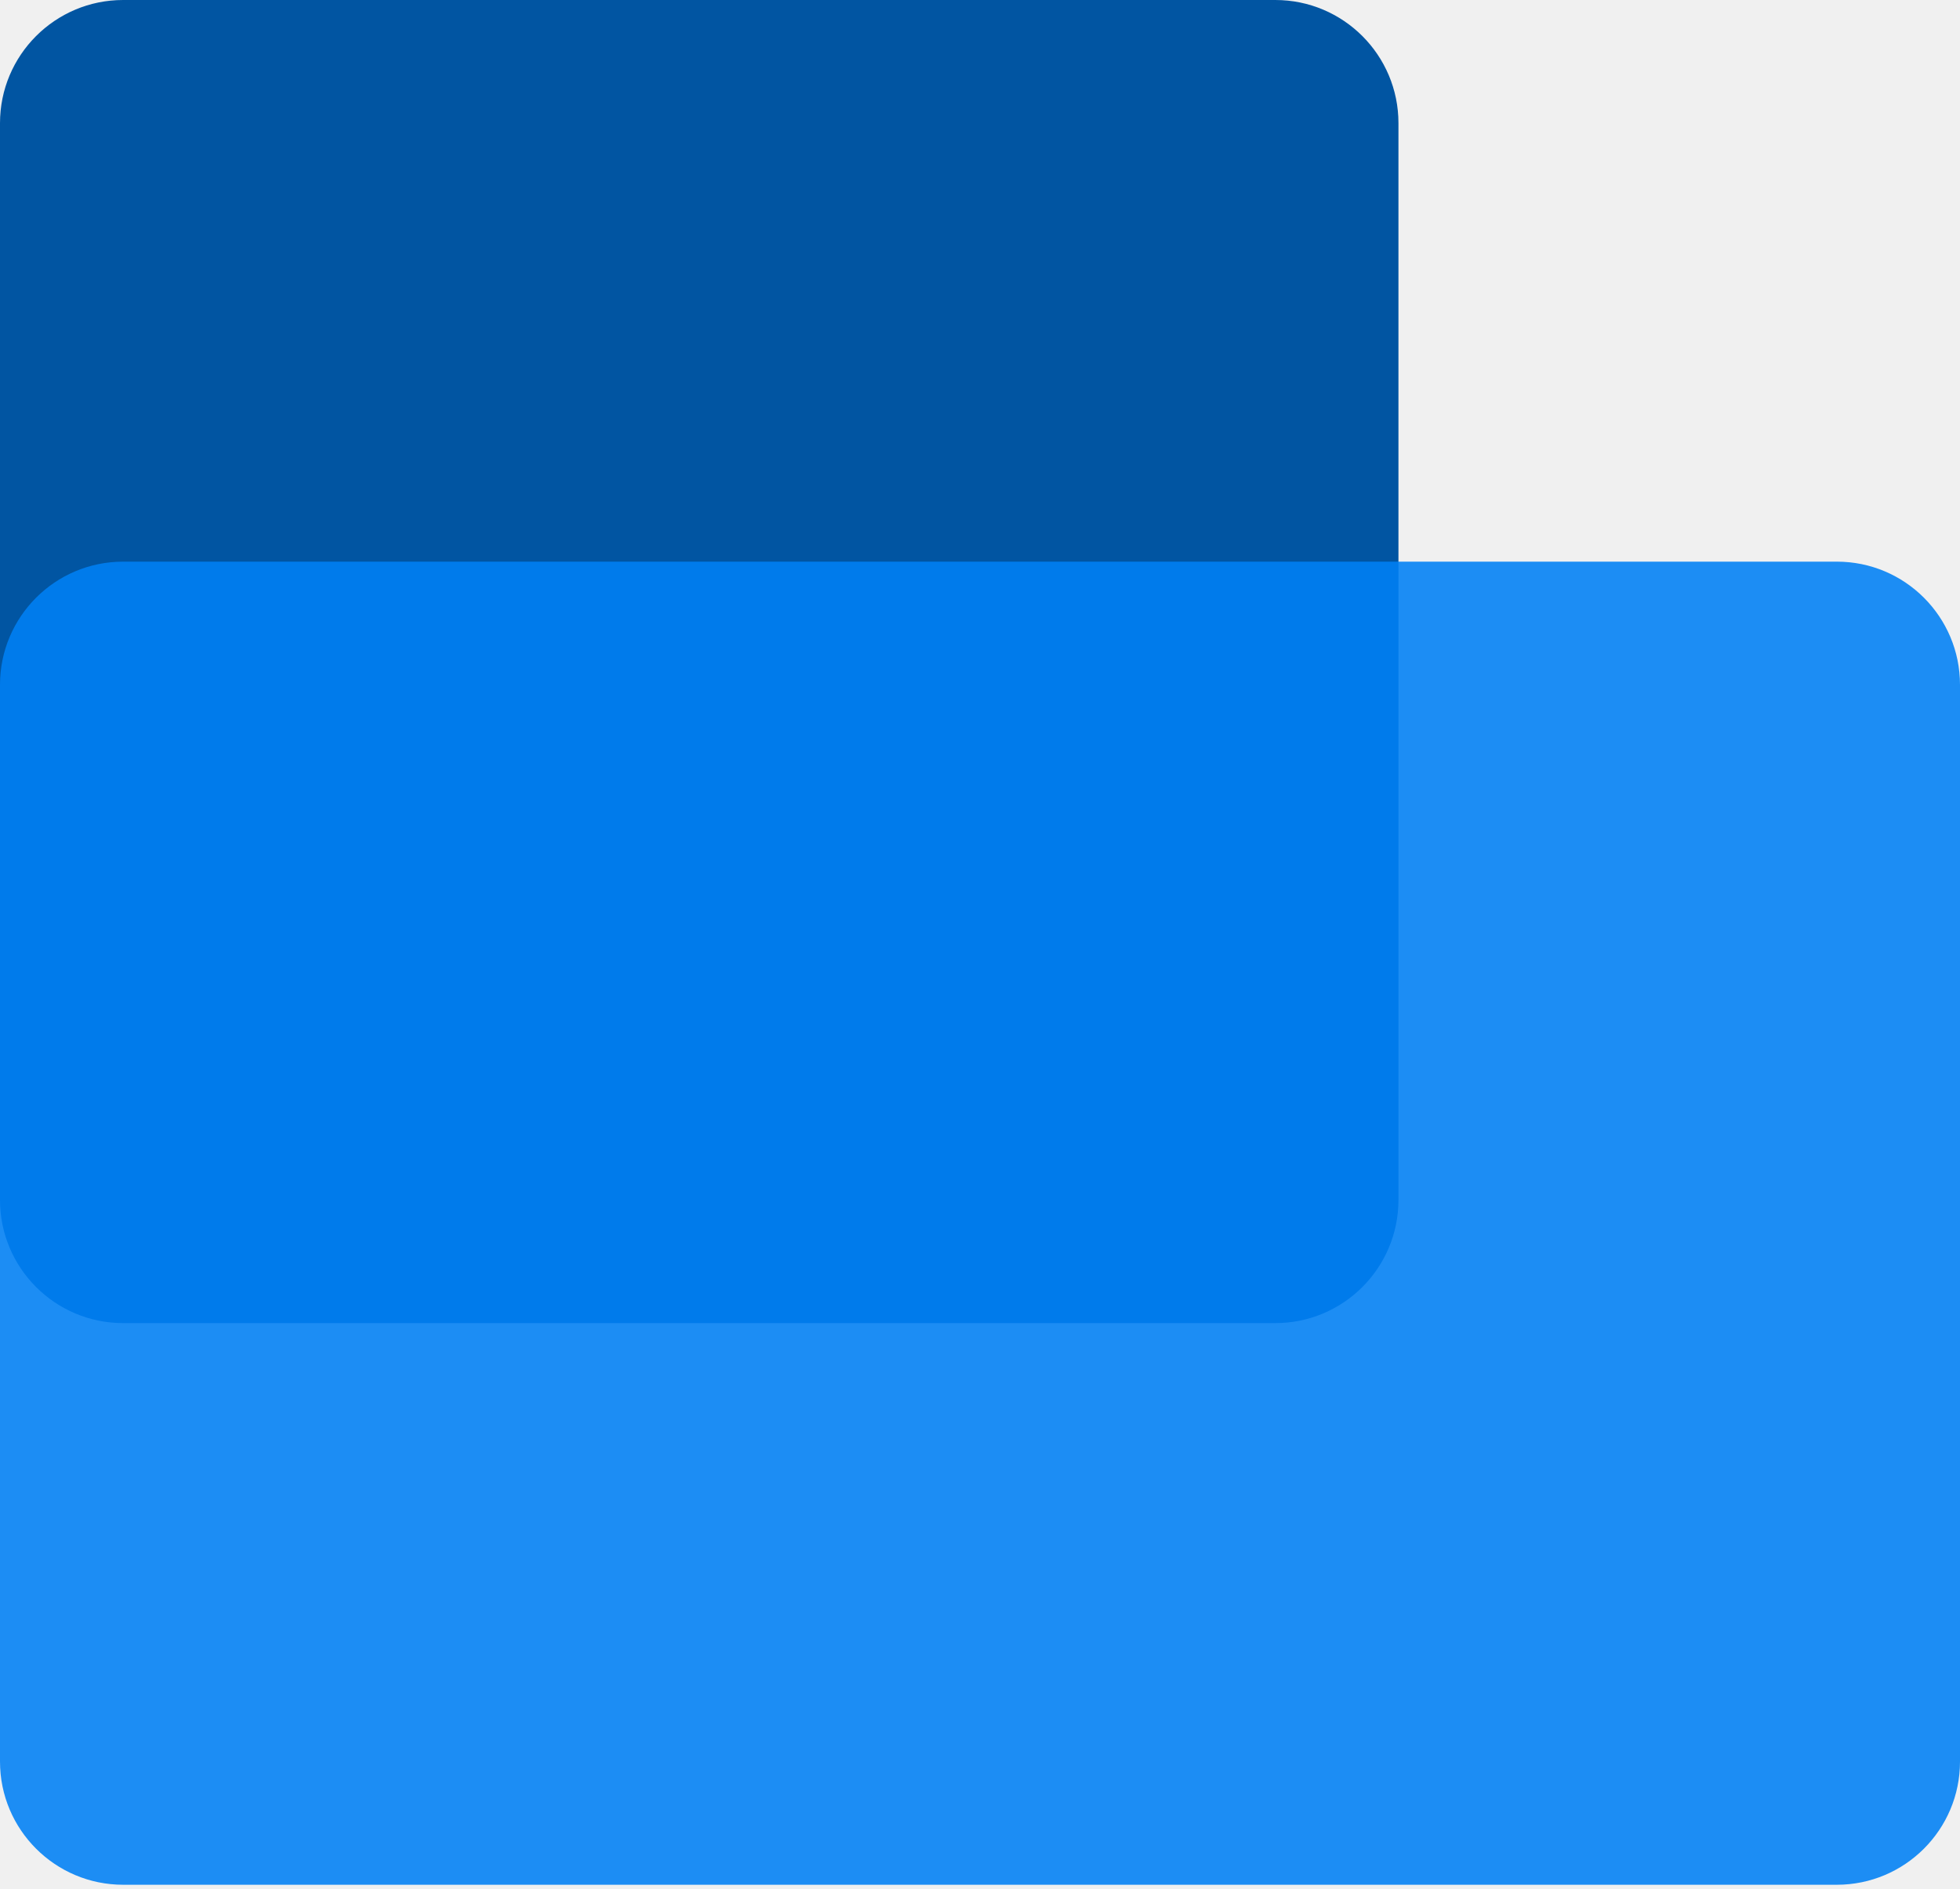
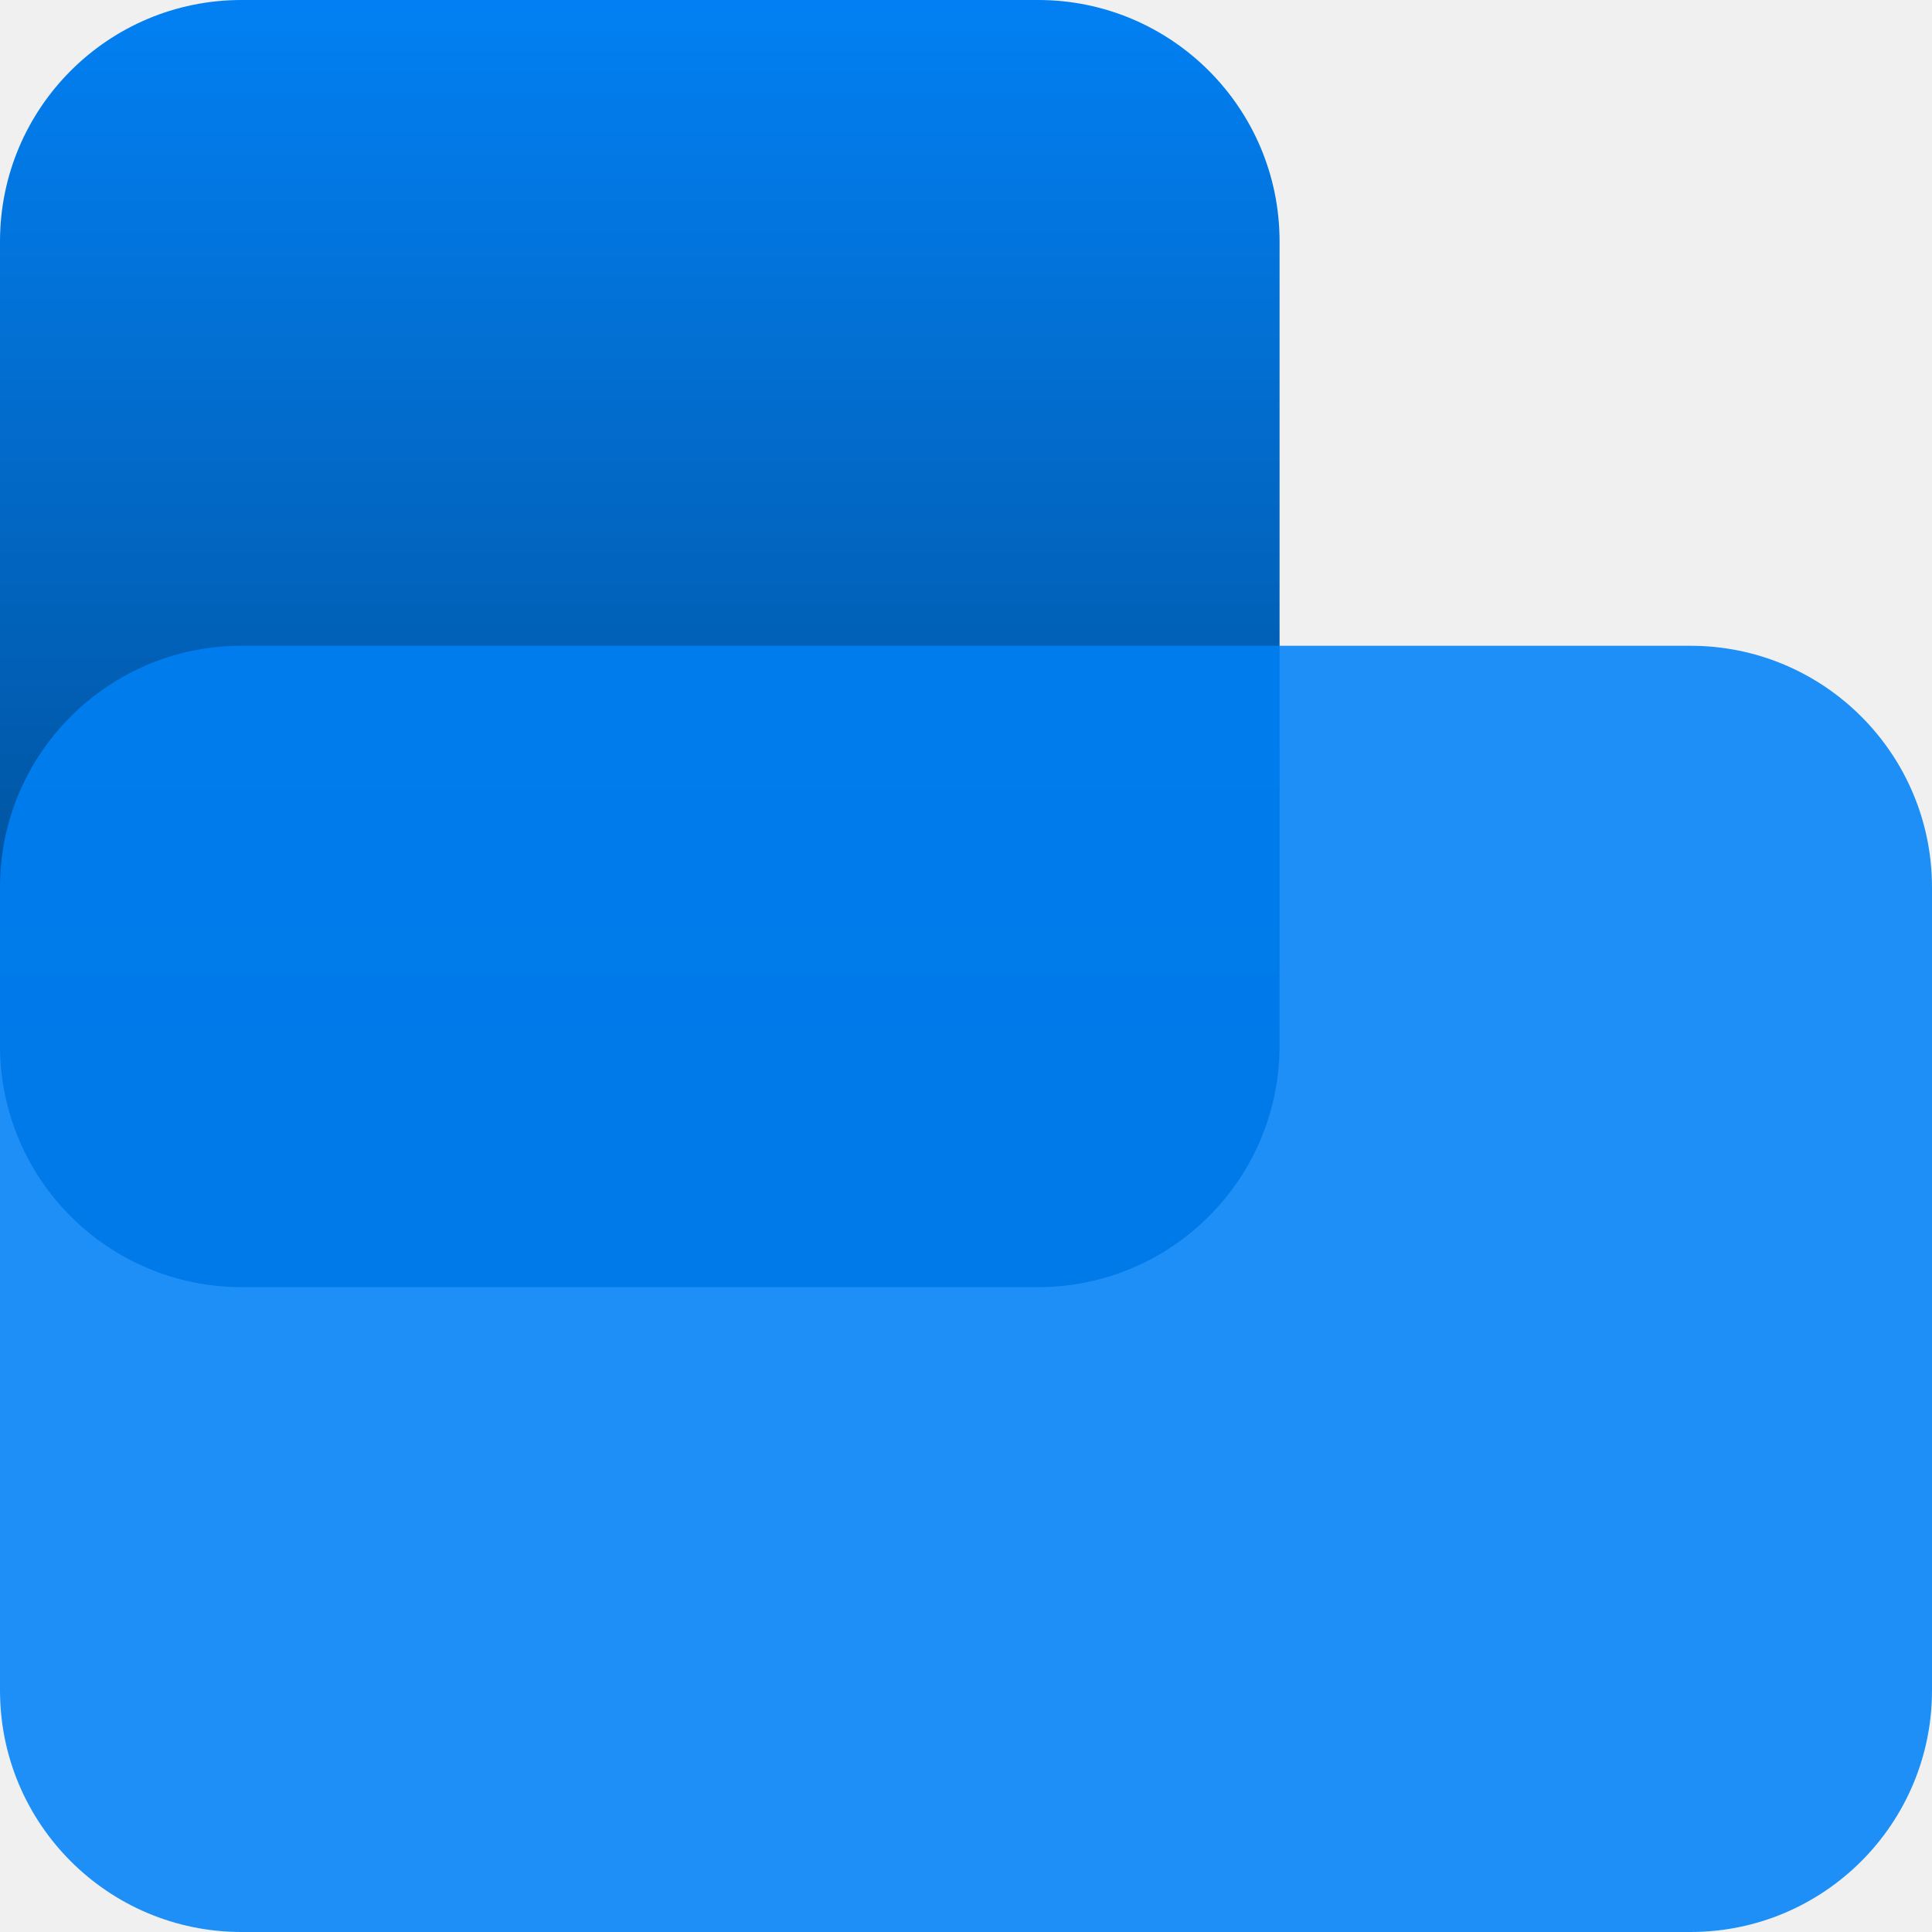
- <svg xmlns="http://www.w3.org/2000/svg" width="382" height="368" viewBox="0 0 382 368" fill="none">
-   <rect width="272.556" height="257.824" rx="24" fill="#0155A2" />
-   <rect y="109.444" width="382" height="257.824" rx="24" fill="#0180F5" fill-opacity="0.88" />
+ <svg xmlns="http://www.w3.org/2000/svg" width="512" height="512" viewBox="0 0 512 512" fill="none">
+   <rect y="171.135" width="512" height="340.865" rx="64" fill="white" />
+   <rect width="339.099" height="341.098" rx="64" fill="url(#paint0_linear_179_230)" />
+   <rect y="171.135" width="512" height="340.865" rx="64" fill="#0180F5" fill-opacity="0.88" />
+   <defs>
+     <linearGradient id="paint0_linear_179_230" x1="169.55" y1="0" x2="169.55" y2="341.098" gradientUnits="userSpaceOnUse">
+       <stop stop-color="#0280F3" />
+       <stop offset="0.86" stop-color="#014A8D" />
+     </linearGradient>
+   </defs>
</svg>
